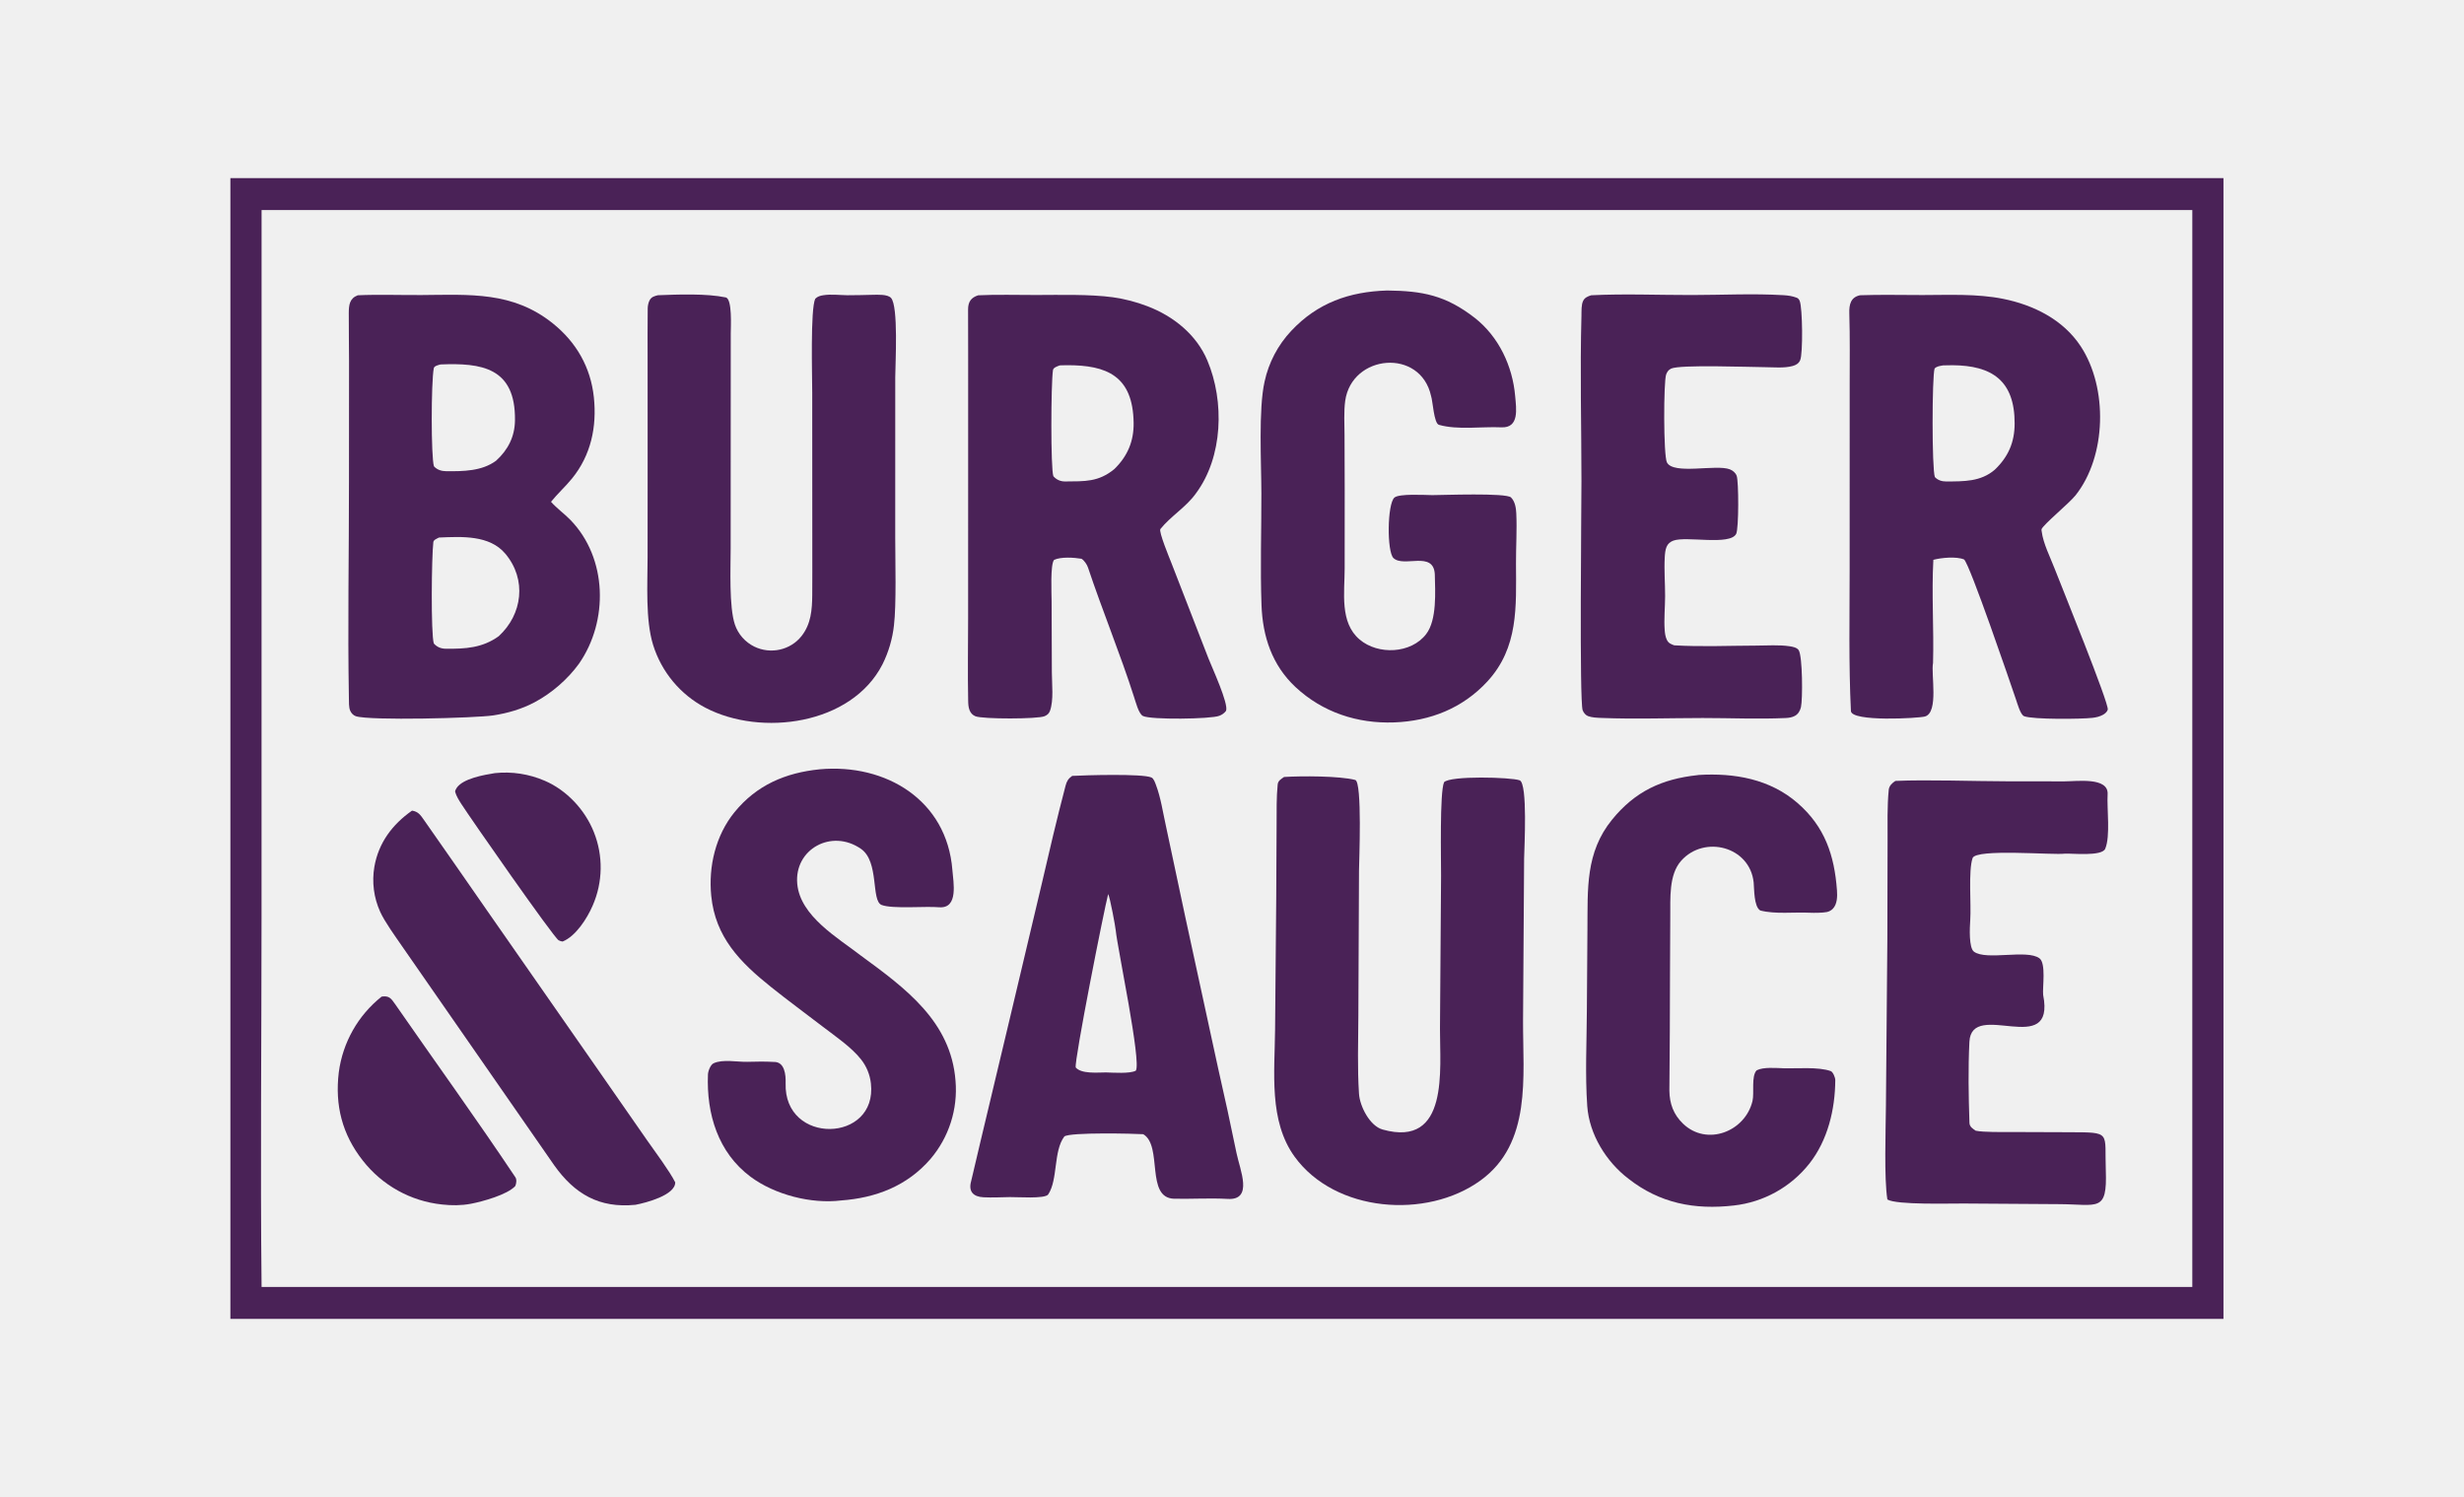
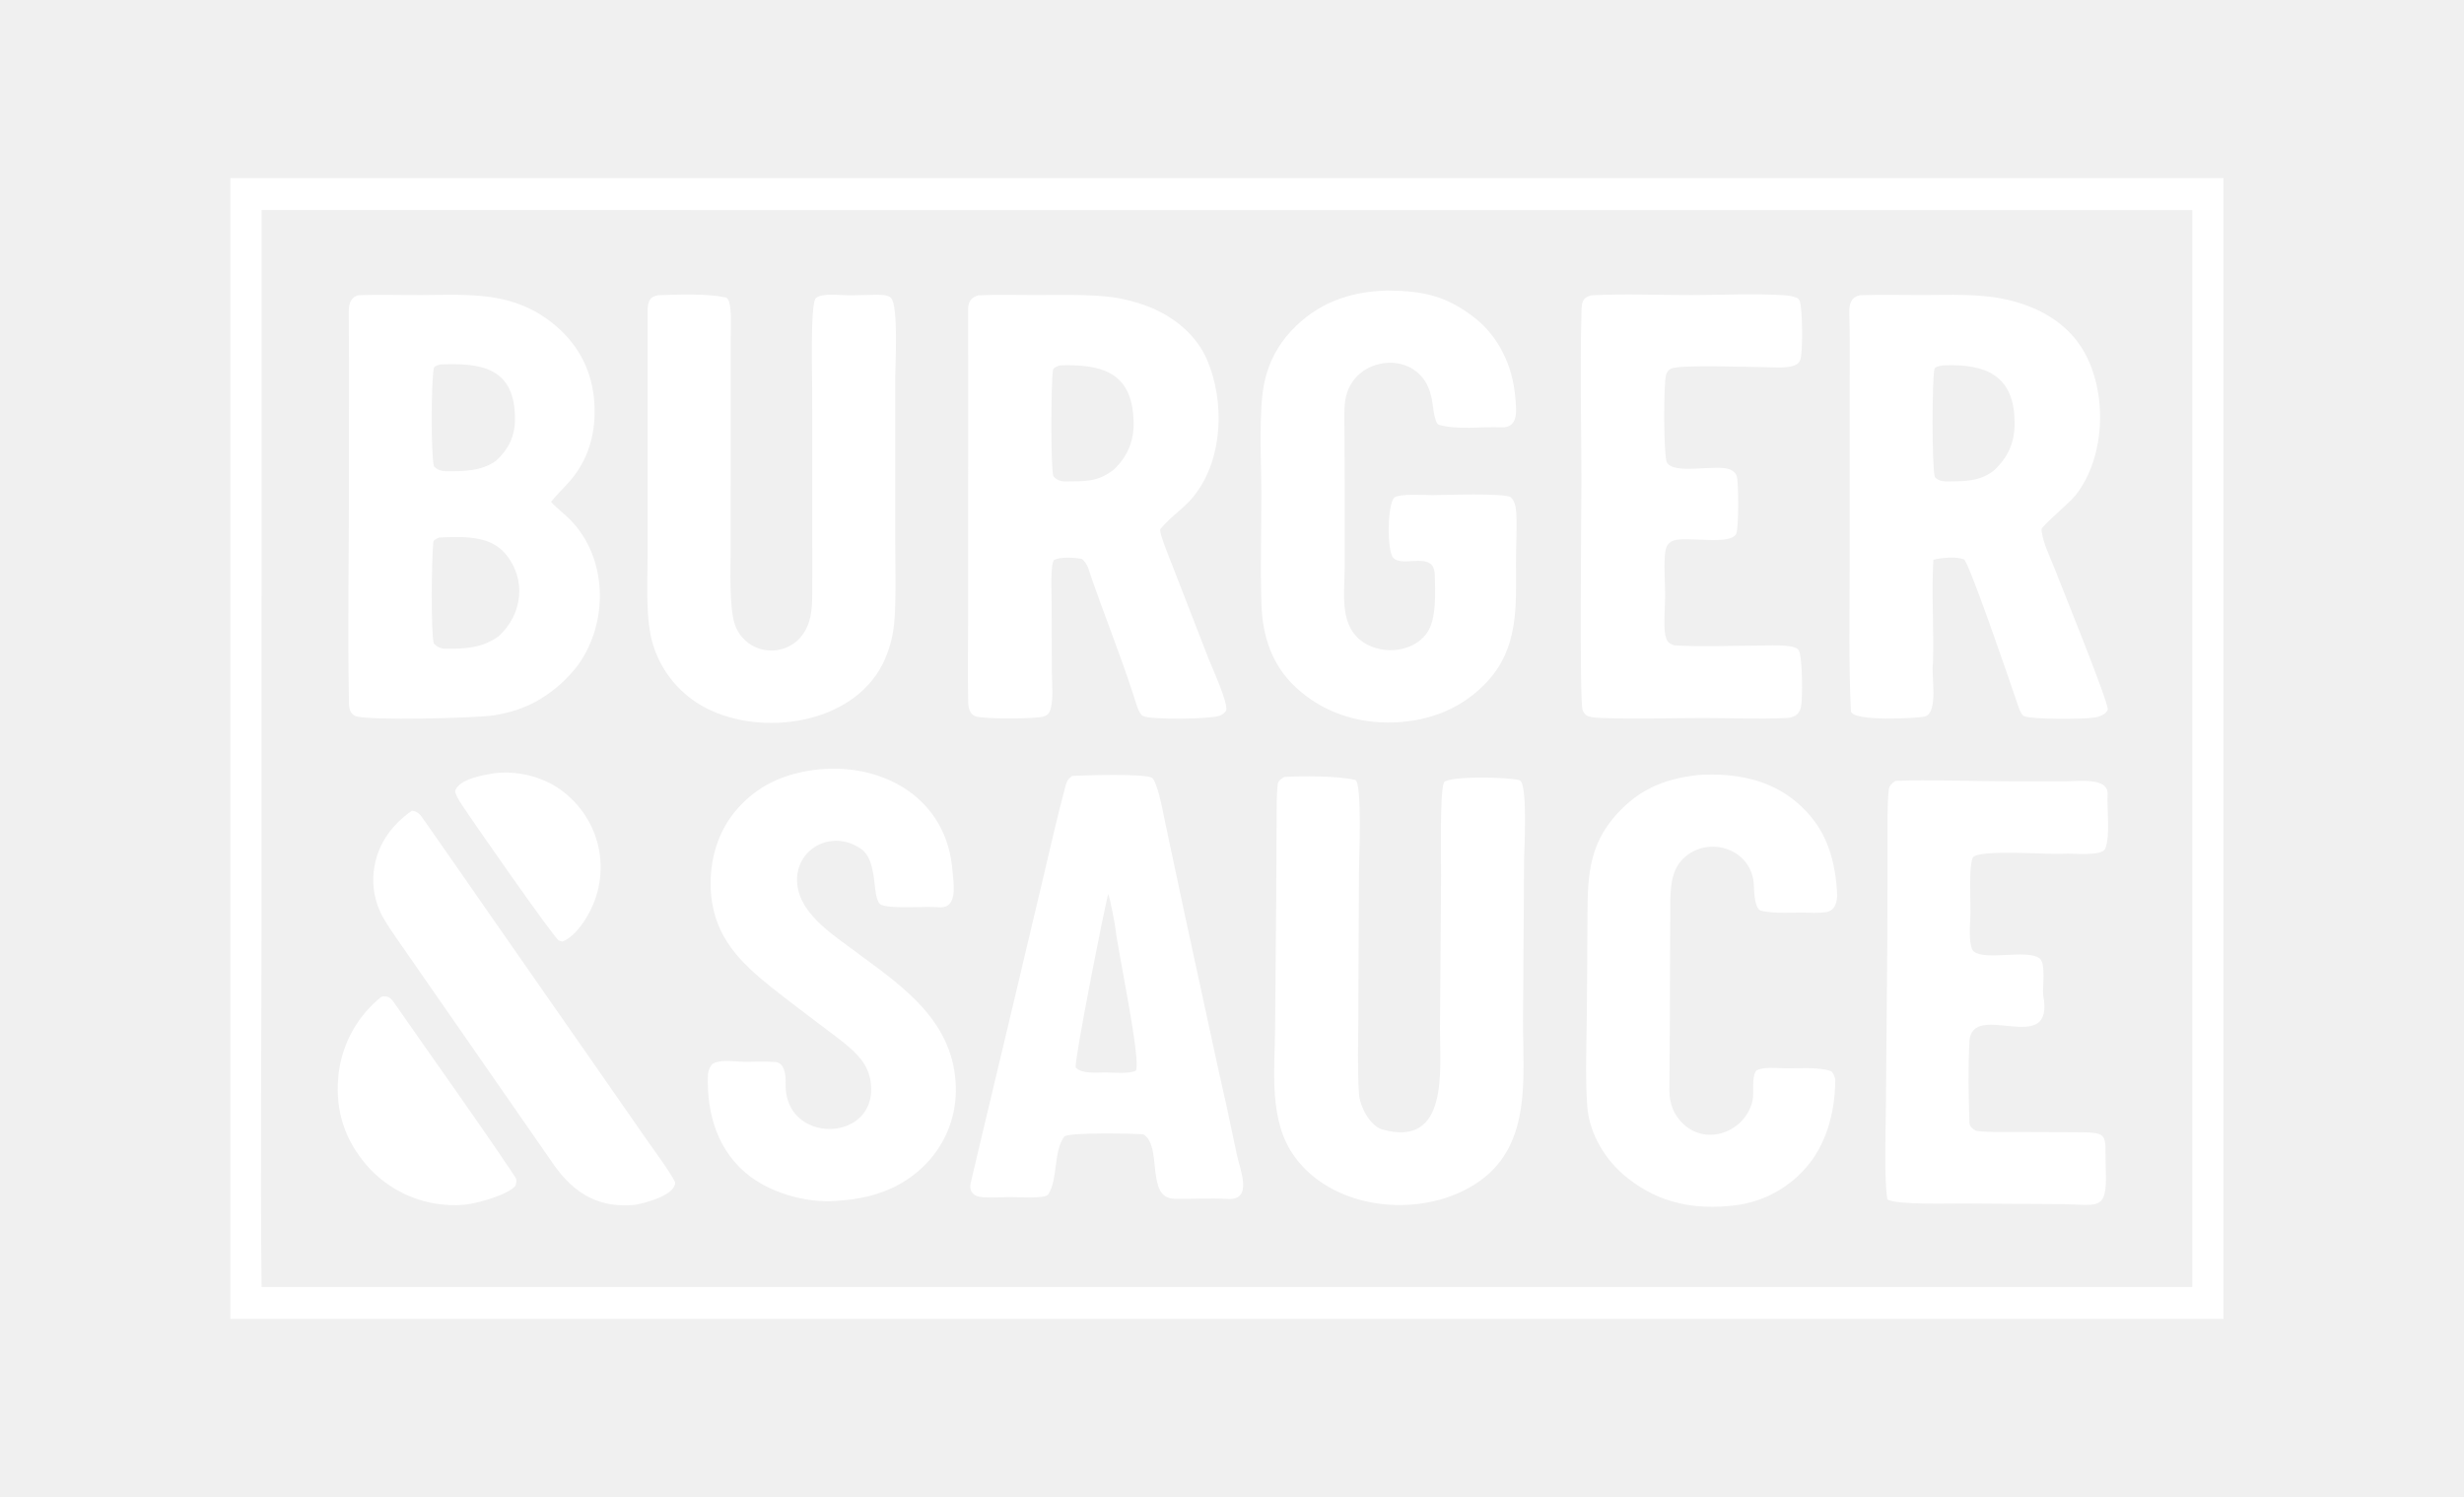
<svg xmlns="http://www.w3.org/2000/svg" width="237" height="144" viewBox="0 0 237 144" fill="none">
-   <g clip-path="url(#clip0_468_298)">
-     <path d="M213.864 126.865H22.16V17.133H213.864V126.865ZM25.156 88.35C25.156 100.097 25.034 112.062 25.16 123.795H210.867L210.868 20.207L25.16 20.206L25.156 88.35Z" fill="#4A2257" />
-     <path d="M40.566 28.381C45.192 28.348 49.326 28.022 53.17 31.105C55.434 32.919 56.817 35.333 57.121 38.224C57.418 41.055 56.843 43.79 55.02 46.029C54.373 46.825 53.644 47.468 52.999 48.27C53.564 48.91 54.279 49.41 54.867 50.015C58.434 53.691 58.542 59.74 55.693 63.838C54.608 65.341 53.065 66.677 51.43 67.548C50.186 68.211 48.853 68.597 47.463 68.814C45.756 69.079 35.542 69.336 34.223 68.894C33.978 68.811 33.784 68.597 33.682 68.36C33.542 68.036 33.565 67.517 33.559 67.163C33.435 60.254 33.568 53.316 33.566 46.404L33.572 34.684C33.574 33.161 33.538 31.64 33.547 30.118C33.552 29.34 33.618 28.703 34.412 28.404C36.322 28.315 38.611 28.395 40.566 28.381ZM48.608 53.266C47.087 51.453 44.411 51.617 42.229 51.707C42.033 51.805 41.707 51.929 41.681 52.142C41.511 53.549 41.436 60.947 41.726 61.897C42.033 62.244 42.411 62.399 42.869 62.404C44.76 62.425 46.4 62.33 47.966 61.202C50.254 59.104 50.69 55.748 48.608 53.266ZM49.533 40.435C49.599 35.328 46.28 34.898 42.37 35.057C42.153 35.116 41.766 35.2 41.724 35.42C41.462 36.796 41.456 43.956 41.738 44.855C42.042 45.194 42.468 45.324 42.91 45.327C44.559 45.341 46.348 45.328 47.715 44.318C48.878 43.262 49.512 41.996 49.533 40.435Z" fill="#4A2257" />
-     <path d="M99.663 28.377C101.93 28.373 104.855 28.295 107.038 28.594C108.18 28.756 109.301 29.046 110.378 29.461C112.866 30.414 115.074 32.176 116.13 34.677C117.792 38.615 117.636 43.965 115.027 47.463C114.087 48.789 112.6 49.649 111.614 50.89C111.422 51.131 112.525 53.771 112.665 54.137L116.245 63.361C116.565 64.181 118.191 67.696 117.929 68.374C117.755 68.609 117.55 68.748 117.282 68.854C116.472 69.177 110.677 69.252 109.933 68.872C109.514 68.657 109.232 67.491 109.084 67.061C107.762 62.926 106.031 58.727 104.649 54.593C104.553 54.306 104.291 53.911 104.026 53.749C103.308 53.627 102.05 53.547 101.39 53.854C101.008 54.266 101.147 57.111 101.149 57.838L101.173 64.688C101.175 65.783 101.364 67.353 100.991 68.384C100.898 68.641 100.726 68.78 100.478 68.891C99.835 69.178 94.514 69.183 93.823 68.9C93.544 68.786 93.367 68.59 93.257 68.312C93.14 68.019 93.13 67.695 93.124 67.384C93.069 64.759 93.118 62.121 93.119 59.495L93.122 44.752L93.123 34.566C93.123 32.965 93.119 31.364 93.116 29.763C93.115 29.036 93.405 28.618 94.088 28.406C95.765 28.32 97.945 28.38 99.663 28.377ZM102.612 35.13C102.391 35.13 102.17 35.135 101.949 35.145C101.709 35.225 101.317 35.358 101.281 35.596C101.081 36.928 101.054 45.077 101.317 45.806C101.61 46.145 102.004 46.317 102.444 46.313C104.349 46.297 105.655 46.375 107.18 45.124C108.458 43.887 109.065 42.427 109.038 40.663C108.969 36.173 106.477 35.113 102.612 35.13Z" fill="#4A2257" />
-     <path d="M184.924 28.382C187.47 28.38 190.148 28.242 192.656 28.744C195.6 29.333 198.442 30.745 200.13 33.306C202.762 37.296 202.625 43.889 199.634 47.649C199.03 48.409 196.549 50.443 196.365 50.909C196.348 50.95 196.375 51.081 196.381 51.131C196.526 52.279 197.206 53.609 197.625 54.697C198.248 56.316 202.893 67.726 202.734 68.266C202.67 68.48 202.468 68.65 202.28 68.755C201.972 68.928 201.623 69.009 201.275 69.05C200.197 69.178 195.571 69.221 194.696 68.896C194.33 68.76 194.038 67.651 193.91 67.293C193.36 65.683 189.478 54.305 188.916 53.817C188.183 53.505 186.718 53.648 185.96 53.849C185.779 57.118 186.023 60.505 185.929 63.776C185.716 64.823 186.503 68.538 185.151 68.922C184.551 69.093 178.083 69.458 178.031 68.396C177.81 63.869 177.908 59.247 177.908 54.709L177.911 37.099C177.912 34.779 177.945 32.467 177.876 30.147C177.85 29.301 178.006 28.588 178.909 28.401C180.905 28.33 182.926 28.384 184.924 28.382ZM187.802 35.132C187.503 35.129 187.203 35.133 186.904 35.147C186.587 35.204 186.314 35.22 186.08 35.444C185.826 36.223 185.811 45.093 186.105 45.889C186.385 46.194 186.783 46.316 187.185 46.314C188.888 46.305 190.511 46.348 191.865 45.186C193.172 43.94 193.771 42.548 193.778 40.752C193.793 36.578 191.559 35.156 187.802 35.132Z" fill="#4A2257" />
-     <path d="M63.276 28.4C65.212 28.324 67.934 28.221 69.801 28.608C70.452 28.743 70.288 31.448 70.288 32.085L70.286 36.693L70.279 52.729C70.278 54.643 70.112 58.364 70.686 60.08C71.002 61.006 71.673 61.768 72.552 62.199C74.117 62.962 76.029 62.541 77.098 61.183C78.013 60.021 78.114 58.644 78.126 57.229C78.139 55.742 78.131 54.27 78.131 52.792L78.124 37.749C78.123 36.184 77.938 29.739 78.414 28.738C78.637 28.513 78.894 28.445 79.198 28.398C79.946 28.282 80.758 28.39 81.516 28.4C82.323 28.41 83.132 28.369 83.939 28.359C84.4 28.354 85.36 28.291 85.7 28.655C86.428 29.434 86.117 34.987 86.11 36.278L86.108 51.752C86.108 53.958 86.228 58.127 85.985 60.16C85.841 61.461 85.469 62.727 84.885 63.898C81.906 69.732 73.209 70.88 67.854 68.081C65.441 66.816 63.63 64.642 62.82 62.04C62.07 59.618 62.286 56.171 62.289 53.578L62.294 44.415L62.291 34.659C62.29 32.997 62.281 31.322 62.3 29.66C62.302 29.421 62.37 29.078 62.491 28.869C62.681 28.544 62.94 28.488 63.276 28.4Z" fill="#4A2257" />
-     <path d="M123.51 74.74C125.173 74.635 128.842 74.632 130.352 75.026C131.041 75.206 130.721 82.922 130.715 83.755L130.654 97.704C130.639 100.198 130.553 102.727 130.715 105.21C130.794 106.422 131.754 108.309 132.988 108.654C139.413 110.45 138.483 102.826 138.505 98.94L138.609 84.236C138.616 82.761 138.466 76.214 138.898 75.243C139.5 74.598 145.329 74.758 146.167 75.061C146.957 75.347 146.611 81.623 146.597 82.582L146.494 98.196C146.474 103.569 147.357 109.972 142.391 113.561C137.214 117.304 128.42 116.628 124.53 111.277C122.021 107.823 122.607 103.141 122.643 99.059L122.754 86.421L122.79 79.257C122.796 78.023 122.769 76.688 122.894 75.46C122.931 75.097 123.213 74.945 123.51 74.74Z" fill="#4A2257" />
-     <path d="M133.417 27.945C136.832 27.98 139.053 28.406 141.853 30.579C144.159 32.391 145.486 35.209 145.736 38.099C145.84 39.3 146.161 41.188 144.402 41.106C142.515 41.019 140.226 41.382 138.404 40.866C137.917 40.728 137.813 38.561 137.649 38.1C136.635 33.458 130.013 34.07 129.388 38.561C129.248 39.564 129.318 40.81 129.324 41.901L129.34 47.142L129.337 54.657C129.333 57.01 128.843 59.877 130.773 61.515C132.556 63.029 135.732 62.885 137.178 60.992C138.226 59.618 138.043 56.909 138.008 55.256C137.896 52.926 135.028 54.625 134.034 53.685C133.388 53.075 133.43 48.478 134.121 47.865C134.569 47.468 137.022 47.618 137.768 47.628C138.744 47.625 144.878 47.391 145.338 47.852C145.724 48.238 145.819 48.854 145.844 49.374C145.918 50.974 145.81 52.611 145.816 54.215C145.831 58.366 146.07 62.293 143.056 65.559C140.684 68.128 137.556 69.365 134.087 69.491C130.556 69.62 127.203 68.513 124.611 66.094C122.354 63.987 121.445 61.226 121.338 58.201C121.21 54.633 121.332 51.02 121.326 47.447C121.322 44.536 121.035 39.366 121.634 36.706C122.028 34.88 122.913 33.196 124.191 31.834C126.729 29.126 129.789 28.058 133.417 27.945Z" fill="#4A2257" />
-     <path d="M103.129 74.636C104.356 74.568 109.892 74.406 110.747 74.787C110.98 74.891 111.103 75.289 111.188 75.511C111.647 76.721 111.853 78.134 112.134 79.4L114.013 88.237L117.161 102.743C117.785 105.464 118.377 108.193 118.936 110.928C119.267 112.532 120.576 115.474 118.086 115.328C116.409 115.231 114.624 115.345 112.944 115.31C110.149 115.25 111.867 110.227 109.963 109.102C109.171 109.048 102.937 108.898 102.376 109.318C101.311 110.719 101.767 113.478 100.822 114.895C100.52 115.348 97.758 115.134 97.126 115.151C96.384 115.17 95.353 115.209 94.601 115.17C93.617 115.12 93.135 114.623 93.407 113.633C93.711 112.309 94.033 111.006 94.336 109.69L97.192 97.71L100.18 85.107C100.911 81.944 101.663 78.732 102.489 75.588C102.606 75.144 102.755 74.895 103.129 74.636ZM106.59 86C106.196 87.491 103.314 102.048 103.468 102.681C104.009 103.322 105.556 103.164 106.37 103.161C107.093 103.178 108.673 103.298 109.246 102.994C109.817 102.216 107.468 91.129 107.319 89.51C107.284 89.119 106.769 86.333 106.59 86Z" fill="#4A2257" />
-     <path d="M78.85 74.001C85.213 73.431 91.074 76.965 91.604 83.68C91.698 84.868 92.209 87.399 90.352 87.274C89.073 87.15 85.85 87.456 84.799 87.051C83.762 86.652 84.594 82.89 82.812 81.653C79.978 79.686 76.381 81.701 76.683 85.017C76.969 88.148 80.609 90.217 82.837 91.948C87.088 95.063 91.472 98.254 91.907 103.97C92.139 106.7 91.269 109.409 89.492 111.493C87.251 114.083 84.241 115.234 80.895 115.476C78.031 115.828 74.513 114.925 72.191 113.195C69.06 110.862 67.945 107.144 68.095 103.363C68.104 103.047 68.329 102.429 68.633 102.283C69.508 101.865 70.926 102.165 71.875 102.141C72.8 102.118 73.555 102.1 74.432 102.152C75.475 102.121 75.591 103.39 75.566 104.2C75.377 110.176 84.42 109.955 83.767 104.213C83.674 103.372 83.347 102.575 82.823 101.912C81.907 100.737 80.312 99.658 79.119 98.743C77.467 97.475 75.8 96.252 74.174 94.953C71.178 92.56 68.802 90.152 68.41 86.165C68.132 83.35 68.834 80.355 70.644 78.132C72.776 75.514 75.549 74.335 78.85 74.001Z" fill="#4A2257" />
-     <path d="M163.275 74.563C163.313 74.558 163.35 74.552 163.387 74.546C166.831 74.338 170.237 74.936 172.894 77.241C175.521 79.519 176.442 82.268 176.689 85.649C176.731 86.225 176.718 86.973 176.292 87.414C176.137 87.576 175.936 87.686 175.717 87.731C175.322 87.812 174.494 87.819 174.076 87.799C172.554 87.723 170.769 87.959 169.312 87.582C168.684 87.217 168.736 85.457 168.675 84.877C168.304 81.423 163.931 80.305 161.708 82.793C160.499 84.147 160.673 86.428 160.655 88.166L160.63 93.449C160.623 97.264 160.609 101.087 160.569 104.901C160.585 106.177 160.972 107.215 161.885 108.093C164.17 110.287 167.865 108.859 168.565 105.904C168.748 105.133 168.428 103.529 168.961 102.961C169.607 102.621 170.832 102.74 171.604 102.762C172.839 102.796 174.906 102.607 176.091 103.032C176.299 103.106 176.528 103.65 176.526 103.899C176.509 106.719 175.804 109.683 174.032 111.933C172.247 114.191 169.632 115.641 166.773 115.96C162.999 116.394 159.644 115.749 156.625 113.379C154.496 111.754 152.866 109.125 152.671 106.406C152.456 103.404 152.619 100.204 152.633 97.169L152.688 89.353C152.721 85.525 152.478 82.009 155.063 78.837C157.273 76.125 159.836 74.935 163.275 74.563Z" fill="#4A2257" />
-     <path d="M153.046 28.403C156.242 28.244 159.52 28.384 162.725 28.38C165.64 28.377 168.645 28.221 171.552 28.395C171.984 28.42 172.409 28.482 172.815 28.639C172.971 28.699 173.041 28.801 173.105 28.951C173.375 29.599 173.431 34.002 173.149 34.648C173.01 34.967 172.753 35.114 172.431 35.204C171.611 35.433 170.581 35.323 169.728 35.318C168.294 35.31 161.596 35.054 160.731 35.458C160.49 35.57 160.351 35.773 160.26 36.017C160.004 36.705 159.993 43.814 160.332 44.478C160.955 45.7 165.081 44.631 166.389 45.15C166.68 45.265 166.928 45.472 167.042 45.77C167.243 46.294 167.253 50.866 166.993 51.358C166.389 52.505 162.196 51.542 160.948 52.006C160.65 52.117 160.427 52.302 160.301 52.598C160.175 52.892 160.144 53.263 160.125 53.579C160.052 54.818 160.162 56.096 160.159 57.342C160.156 58.422 160.039 59.534 160.118 60.609C160.14 60.918 160.188 61.26 160.324 61.542C160.483 61.873 160.711 61.957 161.033 62.076C163.636 62.231 166.31 62.11 168.918 62.103C169.972 62.1 171.12 62.01 172.161 62.17C172.439 62.213 172.839 62.291 173.003 62.537C173.385 63.111 173.398 67.286 173.225 68.019C173.141 68.371 172.968 68.681 172.641 68.862C172.381 69.006 172.068 69.053 171.776 69.067C169.134 69.191 166.425 69.065 163.777 69.067C160.55 69.07 157.273 69.187 154.052 69.061C153.634 69.045 153.14 69.032 152.746 68.886C152.507 68.796 152.322 68.558 152.23 68.325C151.905 67.51 152.112 48.679 152.112 46.271C152.111 40.986 151.968 35.659 152.112 30.377C152.124 29.943 152.084 29.32 152.28 28.931C152.44 28.615 152.732 28.506 153.046 28.403Z" fill="#4A2257" />
-     <path d="M182.307 75.119C185.46 74.984 189.81 75.151 193.07 75.156L198.572 75.162C199.764 75.163 202.82 74.723 202.721 76.405C202.64 77.778 203.004 80.428 202.489 81.647C202.169 82.404 199.241 82.076 198.623 82.115C197.518 82.273 190.055 81.605 189.733 82.543C189.313 83.771 189.611 87.021 189.508 88.503C189.457 89.238 189.361 91.181 189.868 91.547C191.082 92.424 194.94 91.289 196.161 92.178C196.822 92.659 196.443 94.991 196.521 95.708C197.743 101.918 189.633 96.056 189.427 100.215C189.299 102.809 189.346 105.423 189.431 108.009C189.443 108.391 189.754 108.576 190.032 108.766C190.823 108.928 192.585 108.889 193.477 108.892L199.031 108.912C203.141 108.929 202.412 108.857 202.546 112.58C202.692 116.666 201.803 115.842 198.003 115.83L188.892 115.77C187.57 115.758 182.439 115.923 181.537 115.383C181.212 113.32 181.378 108.749 181.398 106.382L181.535 90.347L181.557 80.879C181.559 79.312 181.513 77.542 181.668 75.983C181.706 75.588 181.992 75.327 182.307 75.119Z" fill="#4A2257" />
-     <path d="M39.631 77.977C40.228 78.068 40.441 78.394 40.774 78.868C42.806 81.763 44.82 84.67 46.839 87.574L57.243 102.504L62.216 109.652C62.95 110.702 64.416 112.663 64.946 113.735C64.956 114.97 62.117 115.706 61.12 115.893C57.639 116.242 55.269 114.86 53.296 112.078L42.109 95.968L38.646 90.982C38.042 90.103 36.994 88.657 36.569 87.711C35.953 86.356 35.758 84.847 36.009 83.38C36.41 81.069 37.74 79.302 39.631 77.977Z" fill="#4A2257" />
-     <path d="M36.707 95.867C37.421 95.758 37.615 96.03 38.004 96.59C41.855 102.14 45.822 107.63 49.572 113.244C49.721 113.468 49.666 113.851 49.562 114.09C48.792 114.925 46.429 115.574 45.301 115.793C44.361 115.969 43.455 115.969 42.508 115.863C39.5 115.546 36.751 114.019 34.892 111.633C32.913 109.121 32.201 106.318 32.587 103.146C32.964 100.277 34.441 97.667 36.707 95.867Z" fill="#4A2257" />
-     <path d="M47.591 74.37C49.229 74.196 50.885 74.449 52.397 75.104C54.517 76.016 56.265 77.897 57.117 80.033C58.033 82.314 57.992 84.87 57.001 87.12C56.473 88.346 55.379 90.064 54.113 90.569C53.982 90.552 53.848 90.514 53.733 90.45C53.249 90.181 45.254 78.709 44.368 77.329C44.142 76.977 43.904 76.595 43.784 76.193C43.751 76.081 43.852 75.905 43.913 75.811C44.512 74.881 46.563 74.539 47.591 74.37Z" fill="#4A2257" />
+   <g clip-path="url(#clip0_1270_882)">
+     <path d="M213.863 126.867H22.159V17.135H213.863V126.867ZM25.155 88.352C25.155 100.099 25.034 112.064 25.159 123.797H210.866L210.867 20.209L25.159 20.208L25.155 88.352Z" fill="white" />
+     <path d="M40.565 28.381C45.191 28.348 49.325 28.022 53.17 31.105C55.434 32.919 56.817 35.333 57.12 38.224C57.417 41.055 56.842 43.79 55.02 46.029C54.372 46.825 53.643 47.468 52.999 48.27C53.563 48.91 54.279 49.41 54.866 50.015C58.434 53.691 58.542 59.74 55.692 63.838C54.607 65.341 53.064 66.677 51.43 67.548C50.185 68.211 48.852 68.597 47.463 68.814C45.756 69.079 35.541 69.336 34.223 68.894C33.977 68.811 33.783 68.597 33.682 68.36C33.542 68.036 33.565 67.517 33.559 67.163C33.434 60.254 33.567 53.316 33.565 46.404L33.571 34.684C33.574 33.161 33.537 31.64 33.547 30.118C33.552 29.34 33.618 28.703 34.411 28.404C36.321 28.315 38.611 28.395 40.565 28.381ZM48.607 53.266C47.087 51.453 44.411 51.617 42.228 51.707C42.032 51.805 41.706 51.929 41.681 52.142C41.511 53.549 41.436 60.947 41.725 61.897C42.033 62.244 42.411 62.399 42.868 62.404C44.76 62.425 46.399 62.33 47.966 61.202C50.254 59.104 50.689 55.748 48.607 53.266ZM49.532 40.435C49.599 35.328 46.279 34.898 42.369 35.057C42.152 35.116 41.766 35.2 41.724 35.42C41.461 36.796 41.455 43.956 41.737 44.855C42.041 45.194 42.467 45.324 42.909 45.327C44.558 45.341 46.347 45.328 47.715 44.318C48.878 43.262 49.512 41.996 49.532 40.435Z" fill="white" />
+     <path d="M99.663 28.379C101.93 28.375 104.855 28.297 107.038 28.596C108.18 28.758 109.301 29.048 110.378 29.463C112.866 30.416 115.074 32.178 116.13 34.679C117.792 38.617 117.636 43.967 115.027 47.465C114.087 48.791 112.6 49.651 111.614 50.892C111.422 51.133 112.525 53.773 112.665 54.139L116.245 63.363C116.565 64.183 118.191 67.698 117.929 68.376C117.755 68.611 117.55 68.75 117.282 68.856C116.472 69.178 110.677 69.254 109.933 68.874C109.514 68.659 109.232 67.493 109.084 67.062C107.762 62.928 106.031 58.729 104.649 54.595C104.553 54.308 104.291 53.913 104.026 53.751C103.308 53.629 102.05 53.549 101.39 53.856C101.008 54.268 101.147 57.113 101.149 57.84L101.173 64.69C101.175 65.785 101.364 67.355 100.991 68.386C100.898 68.644 100.726 68.782 100.478 68.892C99.835 69.18 94.514 69.184 93.823 68.902C93.544 68.788 93.367 68.592 93.257 68.314C93.14 68.021 93.13 67.697 93.124 67.386C93.069 64.76 93.118 62.123 93.119 59.497L93.122 44.754L93.123 34.568C93.123 32.967 93.119 31.366 93.116 29.765C93.115 29.038 93.405 28.62 94.088 28.408C95.765 28.322 97.945 28.382 99.663 28.379ZM102.612 35.132C102.391 35.132 102.17 35.137 101.949 35.147C101.709 35.227 101.317 35.36 101.281 35.598C101.081 36.93 101.054 45.078 101.317 45.808C101.61 46.147 102.004 46.319 102.444 46.315C104.349 46.298 105.655 46.377 107.18 45.126C108.458 43.889 109.065 42.429 109.038 40.665C108.969 36.175 106.477 35.115 102.612 35.132Z" fill="white" />
+     <path d="M184.923 28.38C187.469 28.378 190.147 28.24 192.654 28.742C195.599 29.331 198.44 30.743 200.129 33.304C202.76 37.294 202.623 43.887 199.633 47.647C199.028 48.407 196.548 50.441 196.363 50.907C196.346 50.948 196.373 51.08 196.38 51.129C196.524 52.277 197.205 53.607 197.623 54.695C198.246 56.314 202.891 67.724 202.732 68.264C202.669 68.478 202.467 68.648 202.278 68.753C201.971 68.926 201.622 69.007 201.273 69.048C200.195 69.176 195.57 69.219 194.694 68.894C194.329 68.758 194.036 67.649 193.908 67.291C193.359 65.681 189.477 54.303 188.914 53.815C188.181 53.503 186.716 53.647 185.958 53.847C185.777 57.117 186.021 60.503 185.928 63.774C185.714 64.821 186.501 68.536 185.149 68.92C184.55 69.091 178.082 69.456 178.029 68.394C177.808 63.867 177.906 59.245 177.906 54.707L177.909 37.097C177.91 34.777 177.943 32.465 177.874 30.145C177.849 29.299 178.005 28.586 178.907 28.399C180.904 28.328 182.925 28.382 184.923 28.38ZM187.801 35.13C187.501 35.127 187.202 35.132 186.902 35.145C186.585 35.202 186.312 35.218 186.078 35.442C185.825 36.221 185.81 45.091 186.104 45.887C186.383 46.192 186.781 46.314 187.184 46.312C188.886 46.303 190.51 46.346 191.863 45.184C193.171 43.938 193.77 42.546 193.776 40.749C193.791 36.577 191.558 35.154 187.801 35.13Z" fill="white" />
+     <path d="M63.276 28.402C65.212 28.326 67.934 28.223 69.801 28.61C70.452 28.745 70.288 31.451 70.288 32.087L70.286 36.695L70.279 52.73C70.278 54.645 70.112 58.365 70.686 60.082C71.002 61.008 71.673 61.77 72.552 62.201C74.117 62.964 76.029 62.543 77.098 61.185C78.013 60.023 78.114 58.646 78.126 57.231C78.139 55.744 78.131 54.272 78.131 52.794L78.124 37.751C78.123 36.186 77.938 29.741 78.414 28.74C78.637 28.515 78.894 28.447 79.198 28.4C79.946 28.284 80.758 28.392 81.516 28.402C82.323 28.413 83.132 28.37 83.939 28.361C84.4 28.356 85.36 28.294 85.7 28.657C86.428 29.436 86.117 34.989 86.11 36.28L86.108 51.754C86.108 53.96 86.228 58.129 85.985 60.162C85.841 61.463 85.469 62.728 84.885 63.9C81.906 69.734 73.209 70.882 67.854 68.083C65.441 66.818 63.63 64.644 62.82 62.042C62.07 59.62 62.286 56.173 62.289 53.581L62.294 44.417L62.291 34.661C62.29 32.999 62.281 31.324 62.3 29.662C62.302 29.423 62.37 29.08 62.491 28.872C62.681 28.546 62.94 28.49 63.276 28.402Z" fill="white" />
+     <path d="M123.51 74.74C125.173 74.635 128.841 74.632 130.351 75.026C131.04 75.206 130.721 82.922 130.714 83.755L130.654 97.704C130.639 100.198 130.552 102.727 130.714 105.21C130.793 106.422 131.753 108.309 132.987 108.654C139.412 110.45 138.483 102.826 138.504 98.94L138.608 84.236C138.616 82.761 138.466 76.214 138.897 75.243C139.499 74.598 145.328 74.758 146.167 75.061C146.957 75.347 146.611 81.623 146.596 82.582L146.494 98.196C146.474 103.569 147.357 109.972 142.391 113.561C137.213 117.304 128.419 116.628 124.53 111.277C122.02 107.823 122.606 103.141 122.643 99.059L122.753 86.421L122.79 79.257C122.795 78.023 122.768 76.688 122.894 75.46C122.93 75.097 123.213 74.945 123.51 74.74Z" fill="white" />
+     <path d="M133.416 27.945C136.831 27.98 139.052 28.406 141.852 30.579C144.158 32.391 145.485 35.209 145.735 38.099C145.839 39.3 146.16 41.188 144.401 41.106C142.514 41.019 140.225 41.382 138.403 40.866C137.916 40.728 137.812 38.561 137.648 38.1C136.634 33.458 130.012 34.07 129.387 38.561C129.247 39.564 129.317 40.81 129.323 41.901L129.339 47.142L129.336 54.657C129.332 57.01 128.842 59.877 130.772 61.515C132.555 63.029 135.731 62.885 137.177 60.992C138.225 59.618 138.042 56.909 138.007 55.256C137.895 52.926 135.027 54.625 134.033 53.685C133.387 53.075 133.429 48.478 134.12 47.865C134.568 47.468 137.021 47.618 137.767 47.628C138.743 47.625 144.877 47.391 145.337 47.852C145.723 48.238 145.818 48.854 145.843 49.374C145.917 50.974 145.809 52.611 145.816 54.215C145.83 58.366 146.069 62.293 143.055 65.559C140.683 68.128 137.555 69.365 134.086 69.491C130.555 69.62 127.202 68.513 124.61 66.094C122.353 63.987 121.444 61.226 121.337 58.201C121.209 54.633 121.331 51.02 121.325 47.447C121.321 44.536 121.034 39.366 121.633 36.706C122.027 34.88 122.912 33.196 124.19 31.834C126.728 29.126 129.788 28.058 133.416 27.945Z" fill="white" />
+     <path d="M103.128 74.638C104.355 74.57 109.891 74.408 110.746 74.789C110.979 74.893 111.102 75.29 111.187 75.513C111.646 76.723 111.852 78.136 112.133 79.403L114.012 88.239L117.16 102.745C117.784 105.466 118.376 108.195 118.935 110.93C119.266 112.534 120.575 115.476 118.085 115.33C116.408 115.233 114.623 115.347 112.944 115.312C110.148 115.252 111.866 110.229 109.962 109.104C109.17 109.05 102.936 108.899 102.375 109.319C101.31 110.721 101.766 113.48 100.821 114.897C100.519 115.35 97.757 115.136 97.125 115.152C96.383 115.172 95.352 115.211 94.6 115.172C93.616 115.121 93.134 114.625 93.406 113.635C93.71 112.311 94.032 111.008 94.335 109.692L97.191 97.712L100.179 85.109C100.91 81.946 101.662 78.734 102.488 75.59C102.605 75.146 102.754 74.897 103.128 74.638ZM106.589 86.002C106.195 87.493 103.313 102.05 103.467 102.683C104.008 103.324 105.555 103.166 106.369 103.163C107.092 103.18 108.672 103.3 109.245 102.996C109.816 102.218 107.467 91.131 107.319 89.512C107.283 89.121 106.768 86.335 106.589 86.002Z" fill="white" />
+     <path d="M78.849 74.001C85.212 73.431 91.073 76.965 91.603 83.68C91.697 84.868 92.208 87.399 90.351 87.274C89.072 87.15 85.849 87.456 84.798 87.051C83.761 86.652 84.593 82.89 82.811 81.653C79.977 79.686 76.38 81.701 76.682 85.017C76.968 88.148 80.608 90.217 82.836 91.948C87.087 95.063 91.471 98.254 91.906 103.97C92.138 106.7 91.268 109.409 89.491 111.493C87.25 114.083 84.24 115.234 80.894 115.476C78.03 115.828 74.512 114.925 72.19 113.195C69.059 110.862 67.944 107.144 68.094 103.363C68.103 103.047 68.328 102.429 68.632 102.283C69.507 101.865 70.925 102.165 71.874 102.141C72.799 102.118 73.554 102.1 74.431 102.152C75.474 102.121 75.591 103.39 75.565 104.2C75.376 110.176 84.419 109.955 83.766 104.213C83.673 103.372 83.346 102.575 82.822 101.912C81.906 100.737 80.311 99.658 79.118 98.743C77.466 97.475 75.799 96.252 74.173 94.953C71.177 92.56 68.801 90.152 68.409 86.165C68.131 83.35 68.832 80.355 70.643 78.132C72.775 75.514 75.548 74.335 78.849 74.001Z" fill="white" />
+     <path d="M163.274 74.563C163.312 74.558 163.349 74.552 163.386 74.546C166.83 74.338 170.236 74.936 172.893 77.241C175.52 79.519 176.441 82.268 176.688 85.649C176.73 86.225 176.717 86.973 176.291 87.414C176.136 87.576 175.935 87.686 175.716 87.731C175.321 87.812 174.493 87.819 174.075 87.799C172.553 87.723 170.769 87.959 169.311 87.582C168.683 87.217 168.735 85.457 168.674 84.877C168.303 81.423 163.93 80.305 161.707 82.793C160.498 84.147 160.672 86.428 160.654 88.166L160.629 93.449C160.622 97.264 160.608 101.087 160.568 104.901C160.584 106.177 160.971 107.215 161.884 108.093C164.169 110.287 167.864 108.859 168.564 105.904C168.747 105.133 168.427 103.529 168.96 102.961C169.606 102.621 170.831 102.74 171.603 102.762C172.838 102.796 174.905 102.607 176.09 103.032C176.298 103.106 176.527 103.65 176.525 103.899C176.508 106.719 175.803 109.683 174.031 111.933C172.246 114.191 169.631 115.641 166.772 115.96C162.998 116.394 159.643 115.749 156.624 113.379C154.495 111.754 152.865 109.125 152.67 106.406C152.455 103.404 152.618 100.204 152.632 97.169L152.687 89.353C152.72 85.525 152.477 82.009 155.062 78.837C157.272 76.125 159.835 74.935 163.274 74.563Z" fill="white" />
+     <path d="M153.046 28.405C156.241 28.246 159.519 28.386 162.724 28.382C165.639 28.379 168.645 28.223 171.551 28.396C171.984 28.422 172.409 28.484 172.814 28.641C172.97 28.701 173.041 28.803 173.104 28.953C173.375 29.601 173.43 34.004 173.148 34.65C173.01 34.969 172.752 35.116 172.43 35.206C171.61 35.435 170.581 35.325 169.728 35.32C168.294 35.312 161.595 35.056 160.731 35.459C160.489 35.572 160.35 35.775 160.26 36.019C160.003 36.707 159.993 43.816 160.332 44.48C160.954 45.702 165.08 44.633 166.388 45.152C166.679 45.267 166.927 45.474 167.041 45.771C167.243 46.296 167.252 50.868 166.993 51.36C166.388 52.506 162.195 51.544 160.948 52.008C160.649 52.118 160.426 52.304 160.301 52.6C160.175 52.894 160.144 53.265 160.125 53.581C160.052 54.82 160.161 56.099 160.159 57.343C160.156 58.424 160.039 59.536 160.117 60.611C160.14 60.92 160.188 61.261 160.323 61.544C160.482 61.875 160.711 61.959 161.033 62.078C163.635 62.233 166.309 62.112 168.917 62.105C169.971 62.102 171.12 62.012 172.161 62.172C172.439 62.215 172.838 62.293 173.002 62.539C173.384 63.113 173.397 67.288 173.224 68.021C173.141 68.374 172.968 68.683 172.641 68.864C172.381 69.008 172.067 69.055 171.775 69.069C169.134 69.193 166.425 69.067 163.776 69.069C160.55 69.072 157.273 69.189 154.052 69.064C153.633 69.047 153.139 69.034 152.746 68.888C152.506 68.798 152.322 68.56 152.229 68.326C151.904 67.511 152.111 48.681 152.111 46.273C152.11 40.987 151.967 35.661 152.111 30.379C152.123 29.945 152.083 29.322 152.28 28.933C152.44 28.617 152.732 28.508 153.046 28.405Z" fill="white" />
+     <path d="M182.306 75.117C185.459 74.982 189.809 75.149 193.069 75.154L198.571 75.16C199.763 75.162 202.819 74.721 202.72 76.403C202.639 77.776 203.003 80.426 202.488 81.645C202.168 82.402 199.241 82.074 198.622 82.113C197.517 82.272 190.054 81.603 189.732 82.541C189.312 83.769 189.61 87.019 189.507 88.501C189.456 89.236 189.36 91.179 189.867 91.545C191.081 92.422 194.939 91.287 196.16 92.176C196.821 92.657 196.442 94.989 196.52 95.706C197.742 101.916 189.632 96.054 189.426 100.213C189.298 102.808 189.345 105.421 189.43 108.007C189.442 108.389 189.753 108.574 190.031 108.764C190.822 108.926 192.584 108.887 193.476 108.89L199.03 108.91C203.14 108.927 202.411 108.856 202.545 112.578C202.691 116.664 201.802 115.841 198.002 115.828L188.891 115.768C187.569 115.756 182.438 115.921 181.536 115.381C181.211 113.318 181.377 108.747 181.397 106.38L181.534 90.345L181.557 80.877C181.558 79.31 181.513 77.54 181.667 75.981C181.705 75.586 181.991 75.325 182.306 75.117Z" fill="white" />
+     <path d="M39.63 77.977C40.227 78.068 40.44 78.394 40.773 78.868C42.805 81.763 44.819 84.67 46.838 87.574L57.242 102.504L62.215 109.652C62.949 110.702 64.415 112.663 64.945 113.735C64.955 114.97 62.116 115.706 61.119 115.893C57.638 116.242 55.268 114.86 53.295 112.078L42.108 95.968L38.645 90.982C38.041 90.103 36.993 88.657 36.568 87.711C35.952 86.356 35.757 84.847 36.008 83.38C36.409 81.069 37.739 79.302 39.63 77.977Z" fill="white" />
+     <path d="M36.707 95.867C37.42 95.758 37.615 96.03 38.004 96.59C41.855 102.14 45.821 107.63 49.571 113.244C49.72 113.468 49.666 113.851 49.561 114.09C48.791 114.925 46.429 115.574 45.3 115.793C44.361 115.969 43.454 115.969 42.508 115.863C39.5 115.546 36.75 114.019 34.892 111.633C32.913 109.121 32.201 106.318 32.587 103.146C32.964 100.277 34.441 97.667 36.707 95.867Z" fill="white" />
+     <path d="M47.59 74.368C49.228 74.194 50.884 74.447 52.396 75.102C54.516 76.014 56.264 77.895 57.116 80.031C58.032 82.312 57.99 84.868 57 87.118C56.472 88.344 55.378 90.062 54.112 90.567C53.981 90.55 53.847 90.512 53.732 90.448C53.248 90.179 45.253 78.707 44.367 77.327C44.141 76.975 43.903 76.593 43.783 76.191C43.749 76.079 43.851 75.903 43.912 75.808C44.511 74.879 46.562 74.537 47.59 74.368Z" fill="white" />
  </g>
  <defs>
-     <clipPath id="clip0_468_298">
-       <rect width="191.705" height="109.733" fill="white" transform="translate(22.1543 17.1328)" />
+     <clipPath id="clip0_1270_882">
+       <rect width="191.705" height="109.733" fill="white" transform="translate(22.1538 17.1328)" />
    </clipPath>
  </defs>
</svg>
